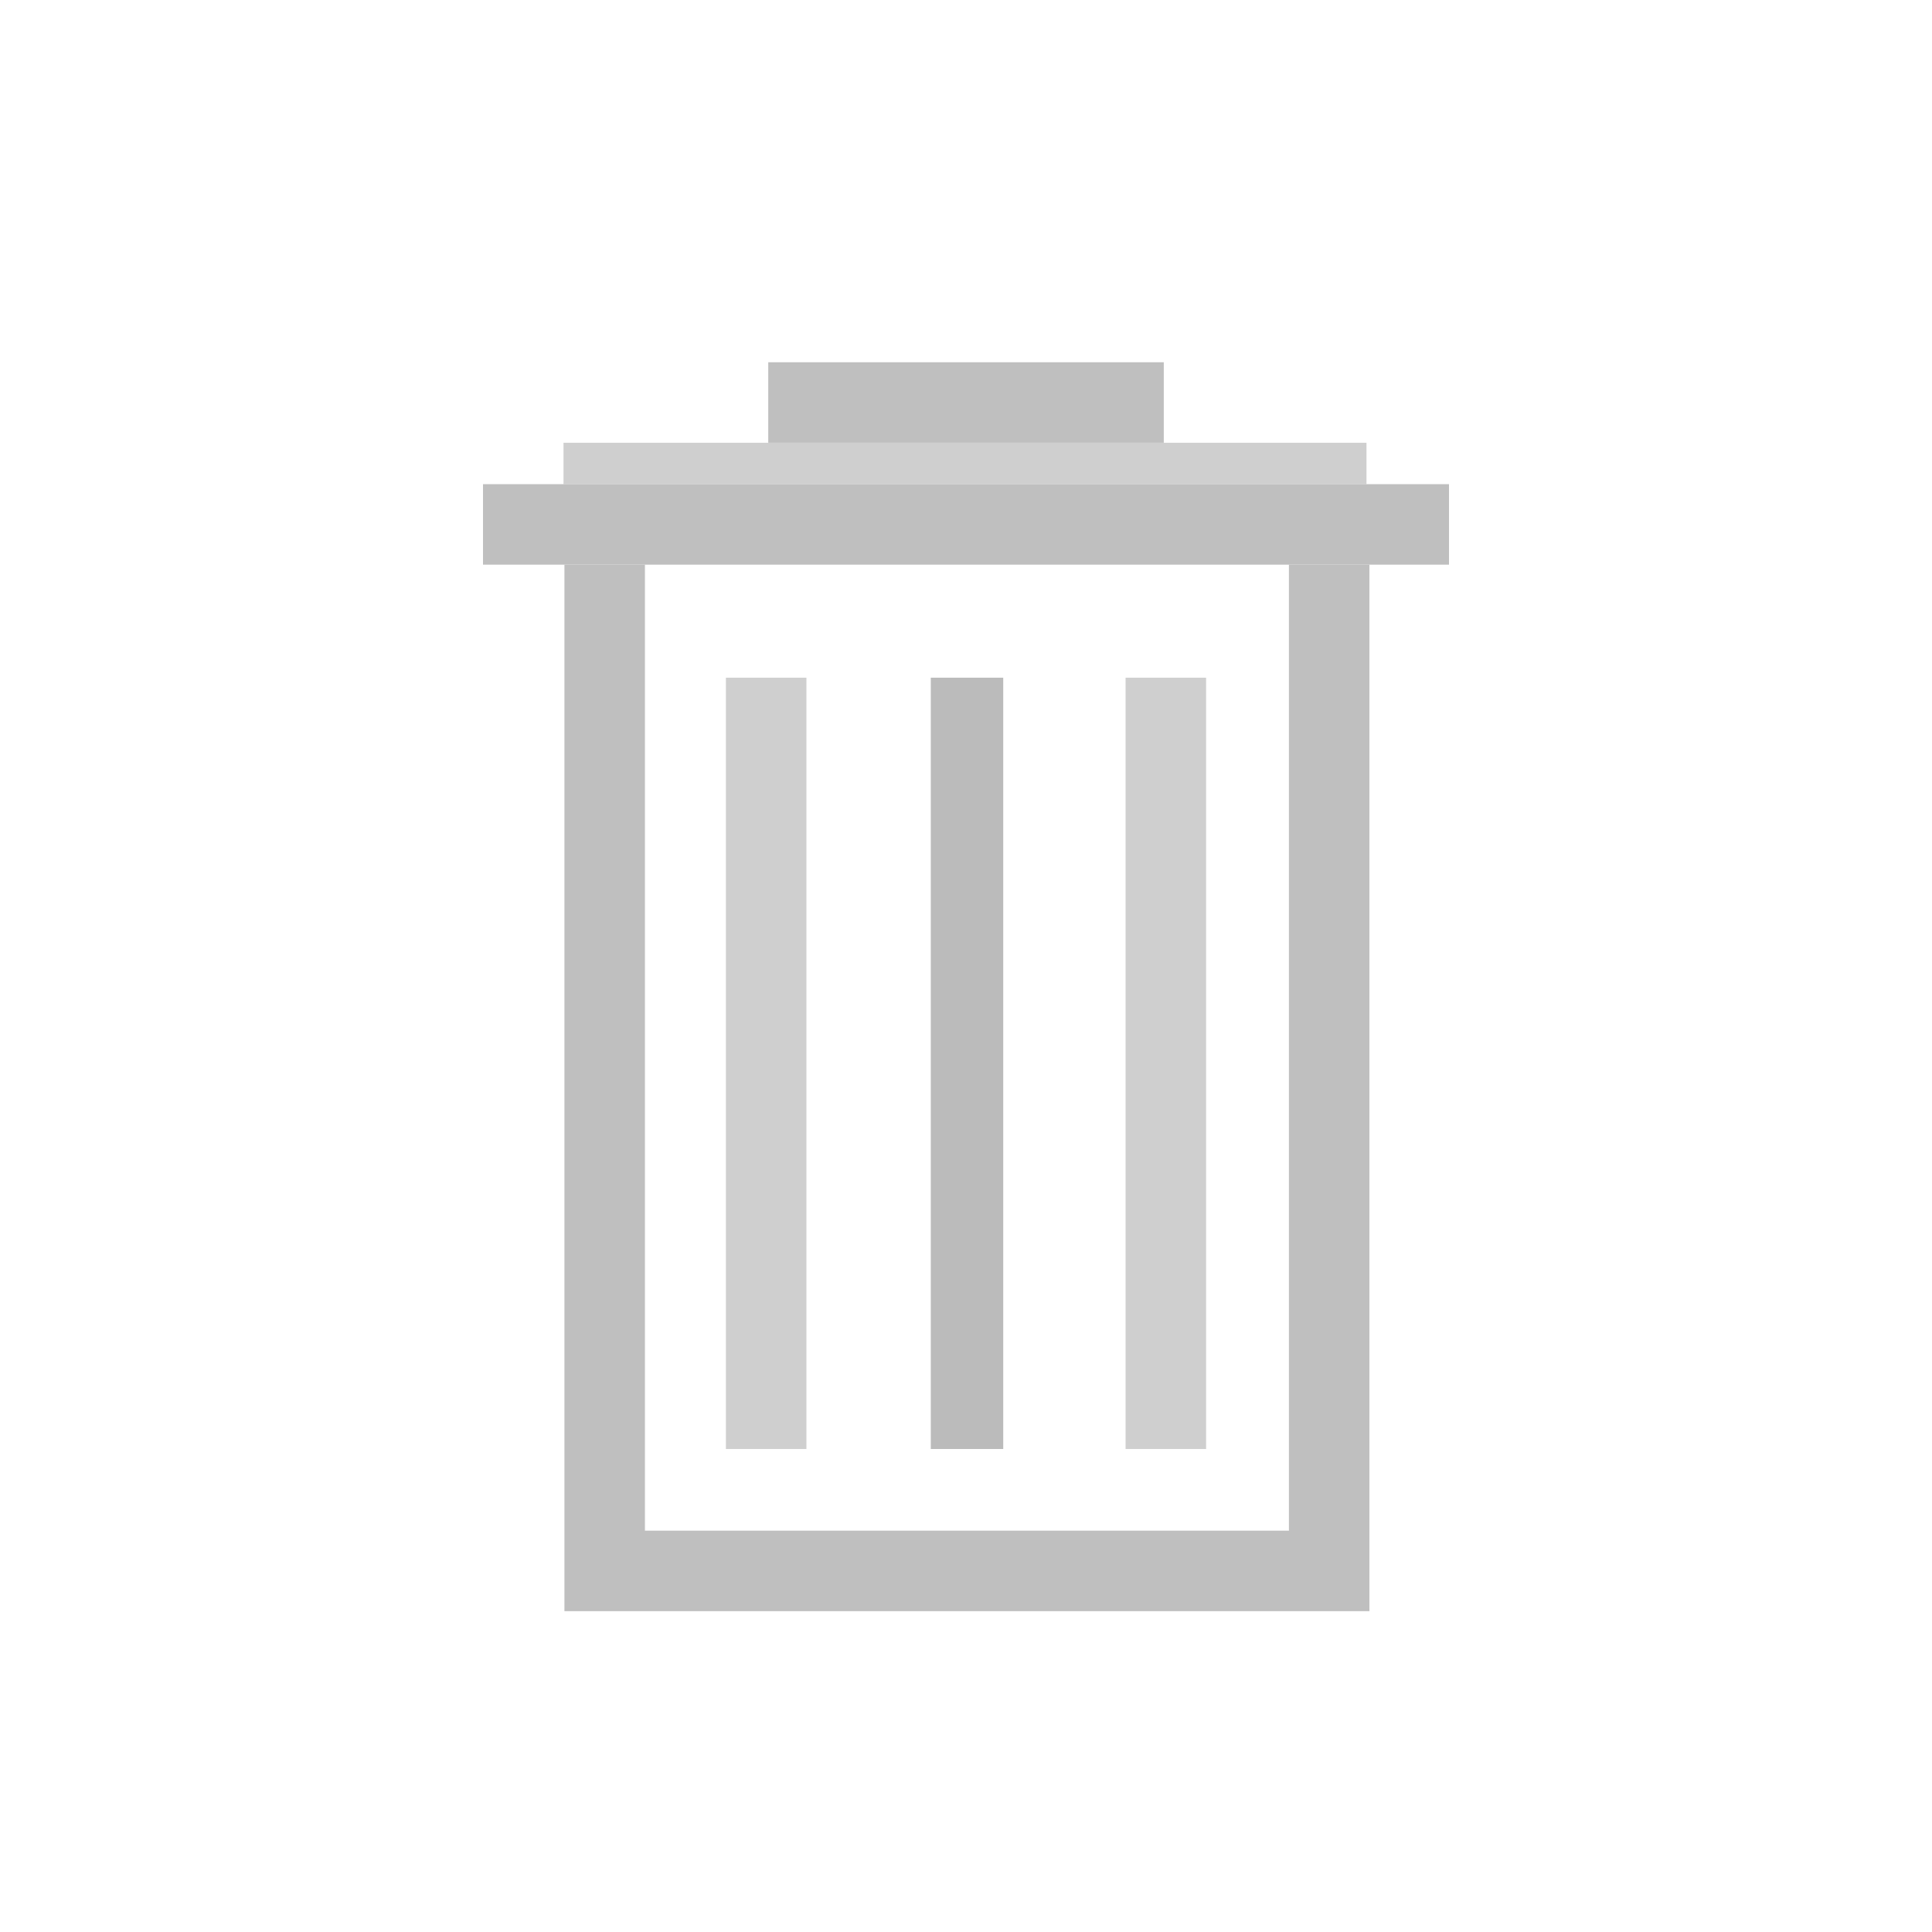
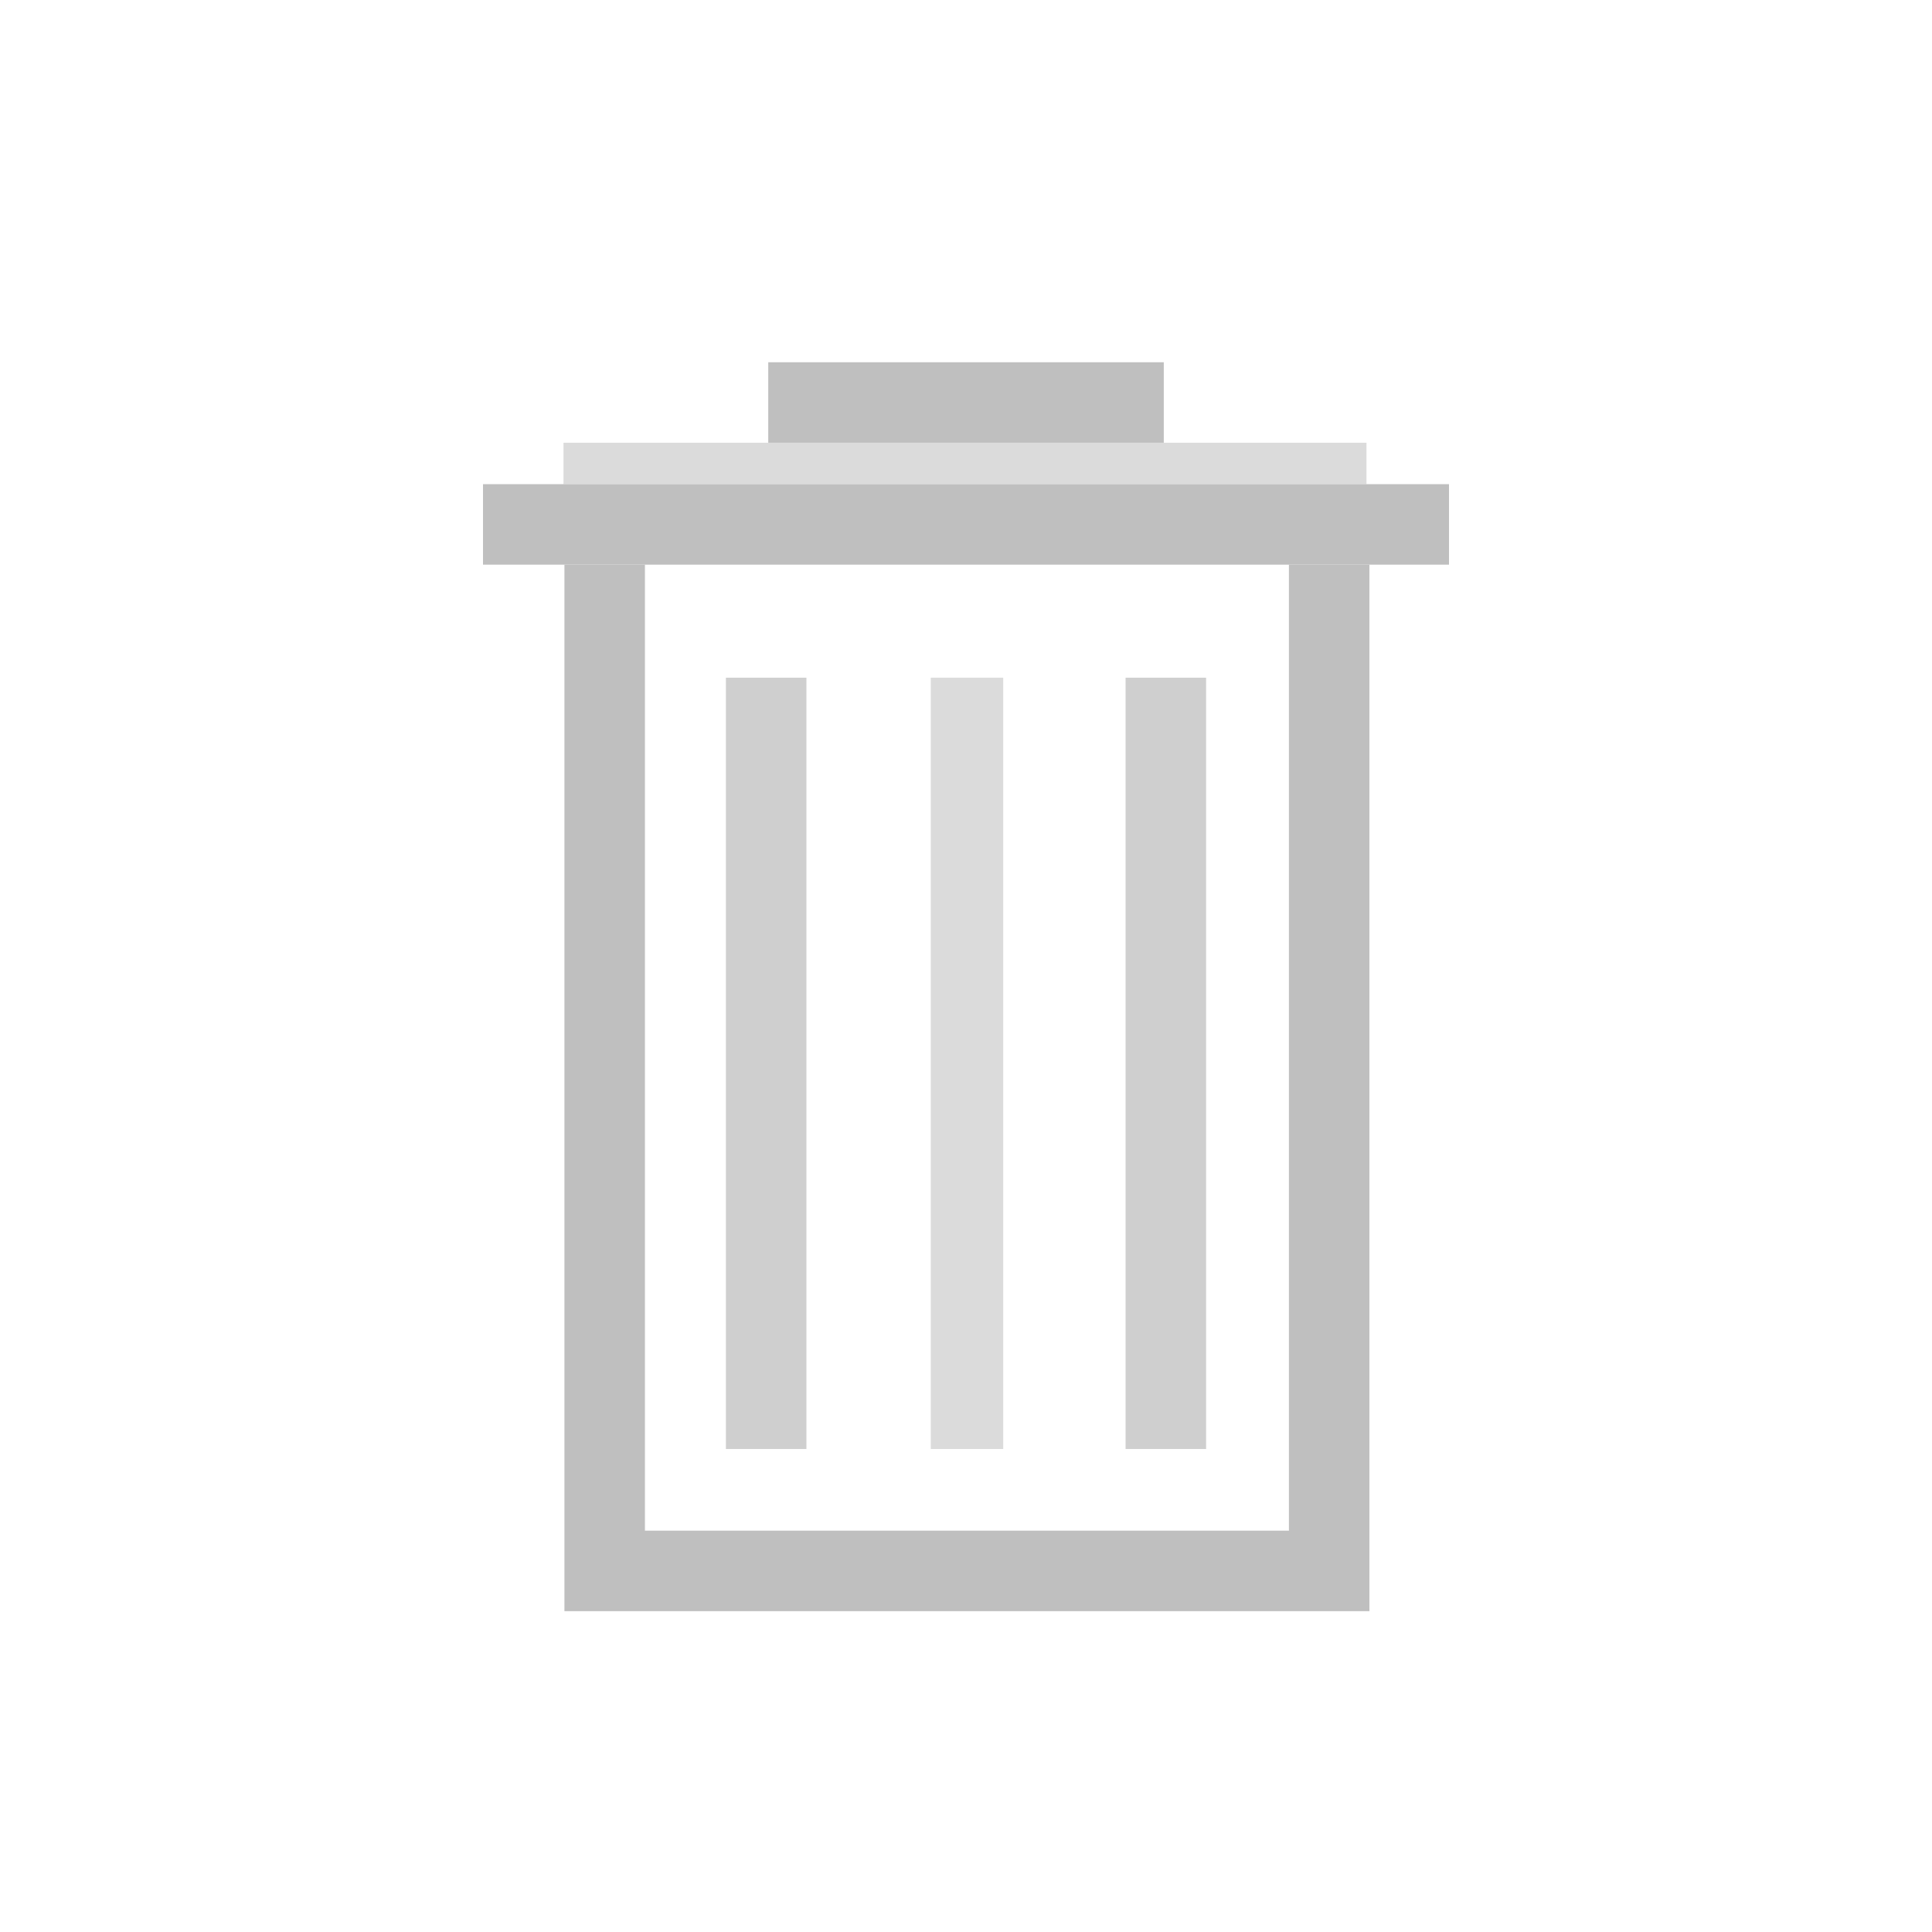
<svg xmlns="http://www.w3.org/2000/svg" width="48" height="48" viewBox="0 0 48 48" version="1.1" id="svg1" xml:space="preserve">
  <defs id="defs1" />
  <g id="layer2">
-     <rect style="fill:#cfcfcf;fill-opacity:1;stroke:none;stroke-width:0.1;stroke-linecap:round;stroke-linejoin:bevel;stroke-opacity:1;paint-order:fill markers stroke" id="rect2" width="19.95" height="1.029" x="14" y="11" />
+     <rect style="fill:#dbdbdb;fill-opacity:1;stroke:none;stroke-width:0.1;stroke-linecap:round;stroke-linejoin:bevel;stroke-opacity:1;paint-order:fill markers stroke" id="rect2" width="19.95" height="1.029" x="14" y="11" />
    <rect style="fill:#bfbfbf;fill-opacity:1;stroke:none;stroke-width:0.1;stroke-linecap:round;stroke-linejoin:bevel;stroke-opacity:0.998;paint-order:fill markers stroke" id="rect2-3" width="9.827" height="2" x="19.087" y="9" />
    <path style="fill:none;stroke:#bfbfbf;stroke-width:2;stroke-linecap:butt;stroke-linejoin:miter;stroke-dasharray:none;stroke-opacity:1" d="m 15.023,14.029 v 25 h 18 v -25" id="path2" />
    <path style="fill:none;stroke:#bfbfbf;stroke-width:2;stroke-linecap:butt;stroke-linejoin:miter;stroke-dasharray:none;stroke-opacity:1" d="M 12,13.029 H 36" id="path3" />
-     <path style="fill:none;stroke:#bbbbbb;stroke-width:1.8;stroke-linecap:butt;stroke-linejoin:miter;stroke-dasharray:none;stroke-opacity:1" d="M 24.025,16.837 V 36" id="path4" />
+     <path style="fill:none;stroke:#dbdbdb;stroke-width:1.8;stroke-linecap:butt;stroke-linejoin:miter;stroke-dasharray:none;stroke-opacity:1" d="M 24.025,16.837 V 36" id="path4" />
    <path style="fill:#cfcfcf;stroke:#cfcfcf;stroke-width:2;stroke-linecap:butt;stroke-linejoin:miter;stroke-dasharray:none;stroke-opacity:1;fill-opacity:1" d="M 28.965,16.837 V 36" id="path4-7" />
    <path style="fill:#d3d3d3;stroke:#cfcfcf;stroke-width:2;stroke-linecap:butt;stroke-linejoin:miter;stroke-dasharray:none;stroke-opacity:1;fill-opacity:1" d="M 19.035,16.837 V 36" id="path4-1" />
  </g>
</svg>
